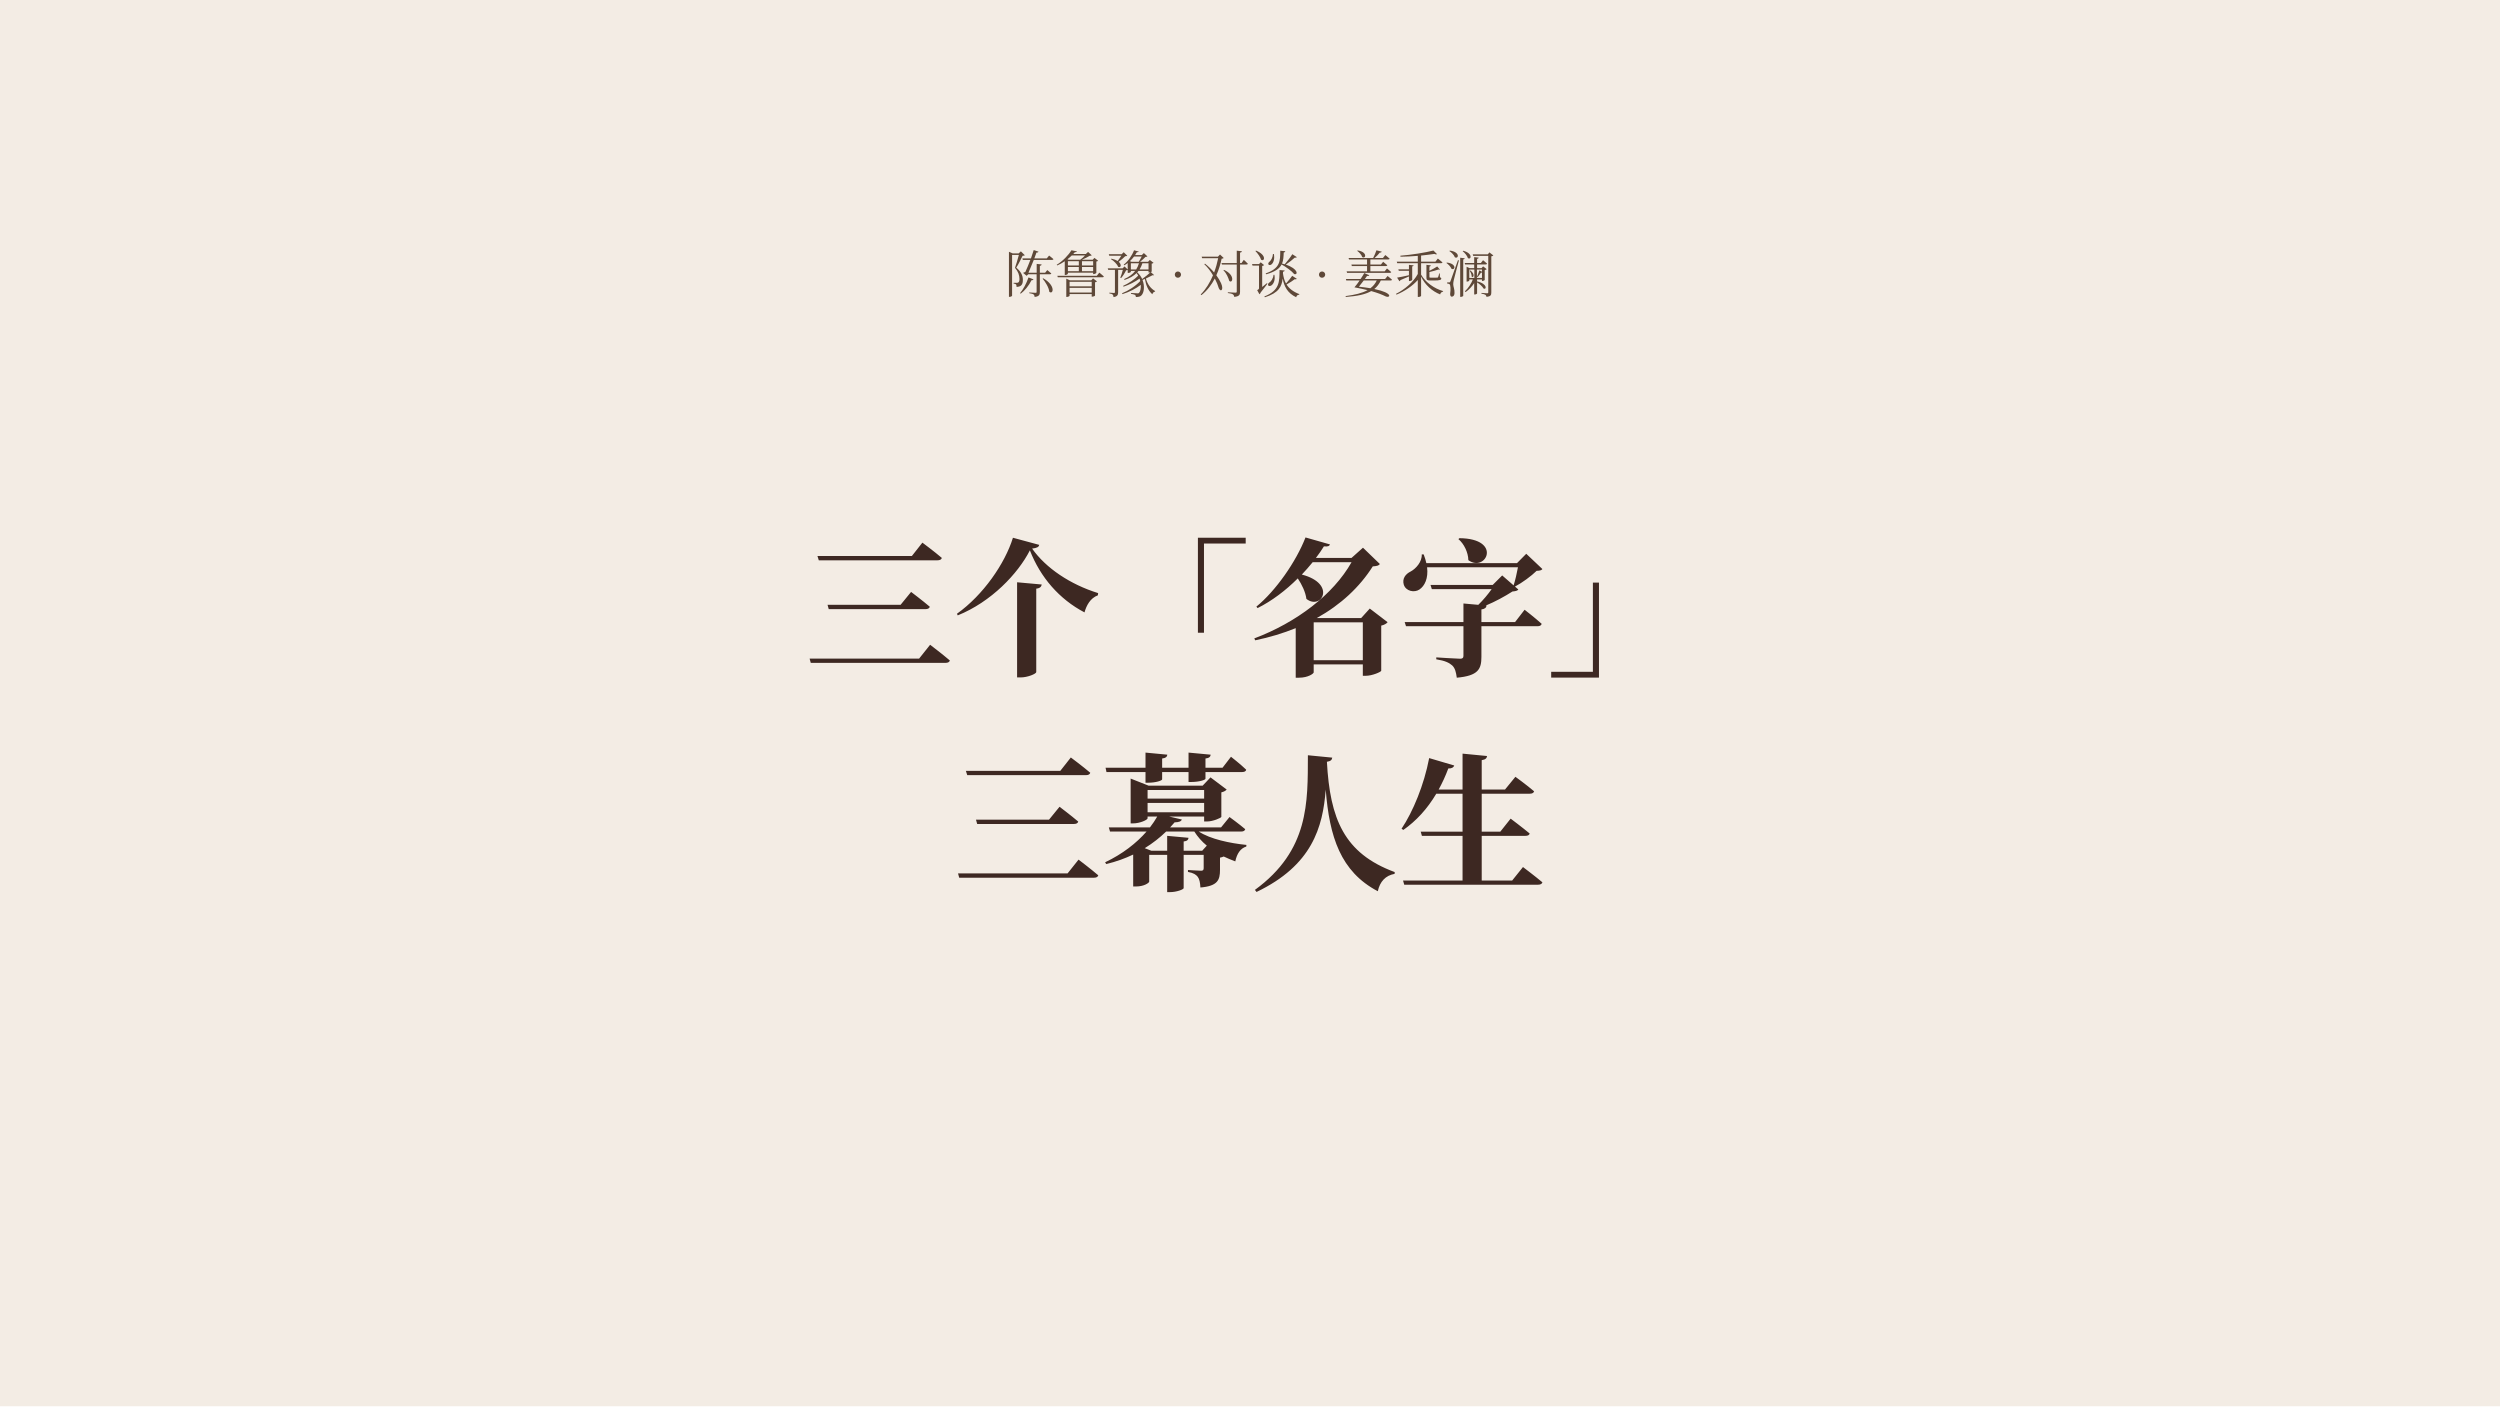
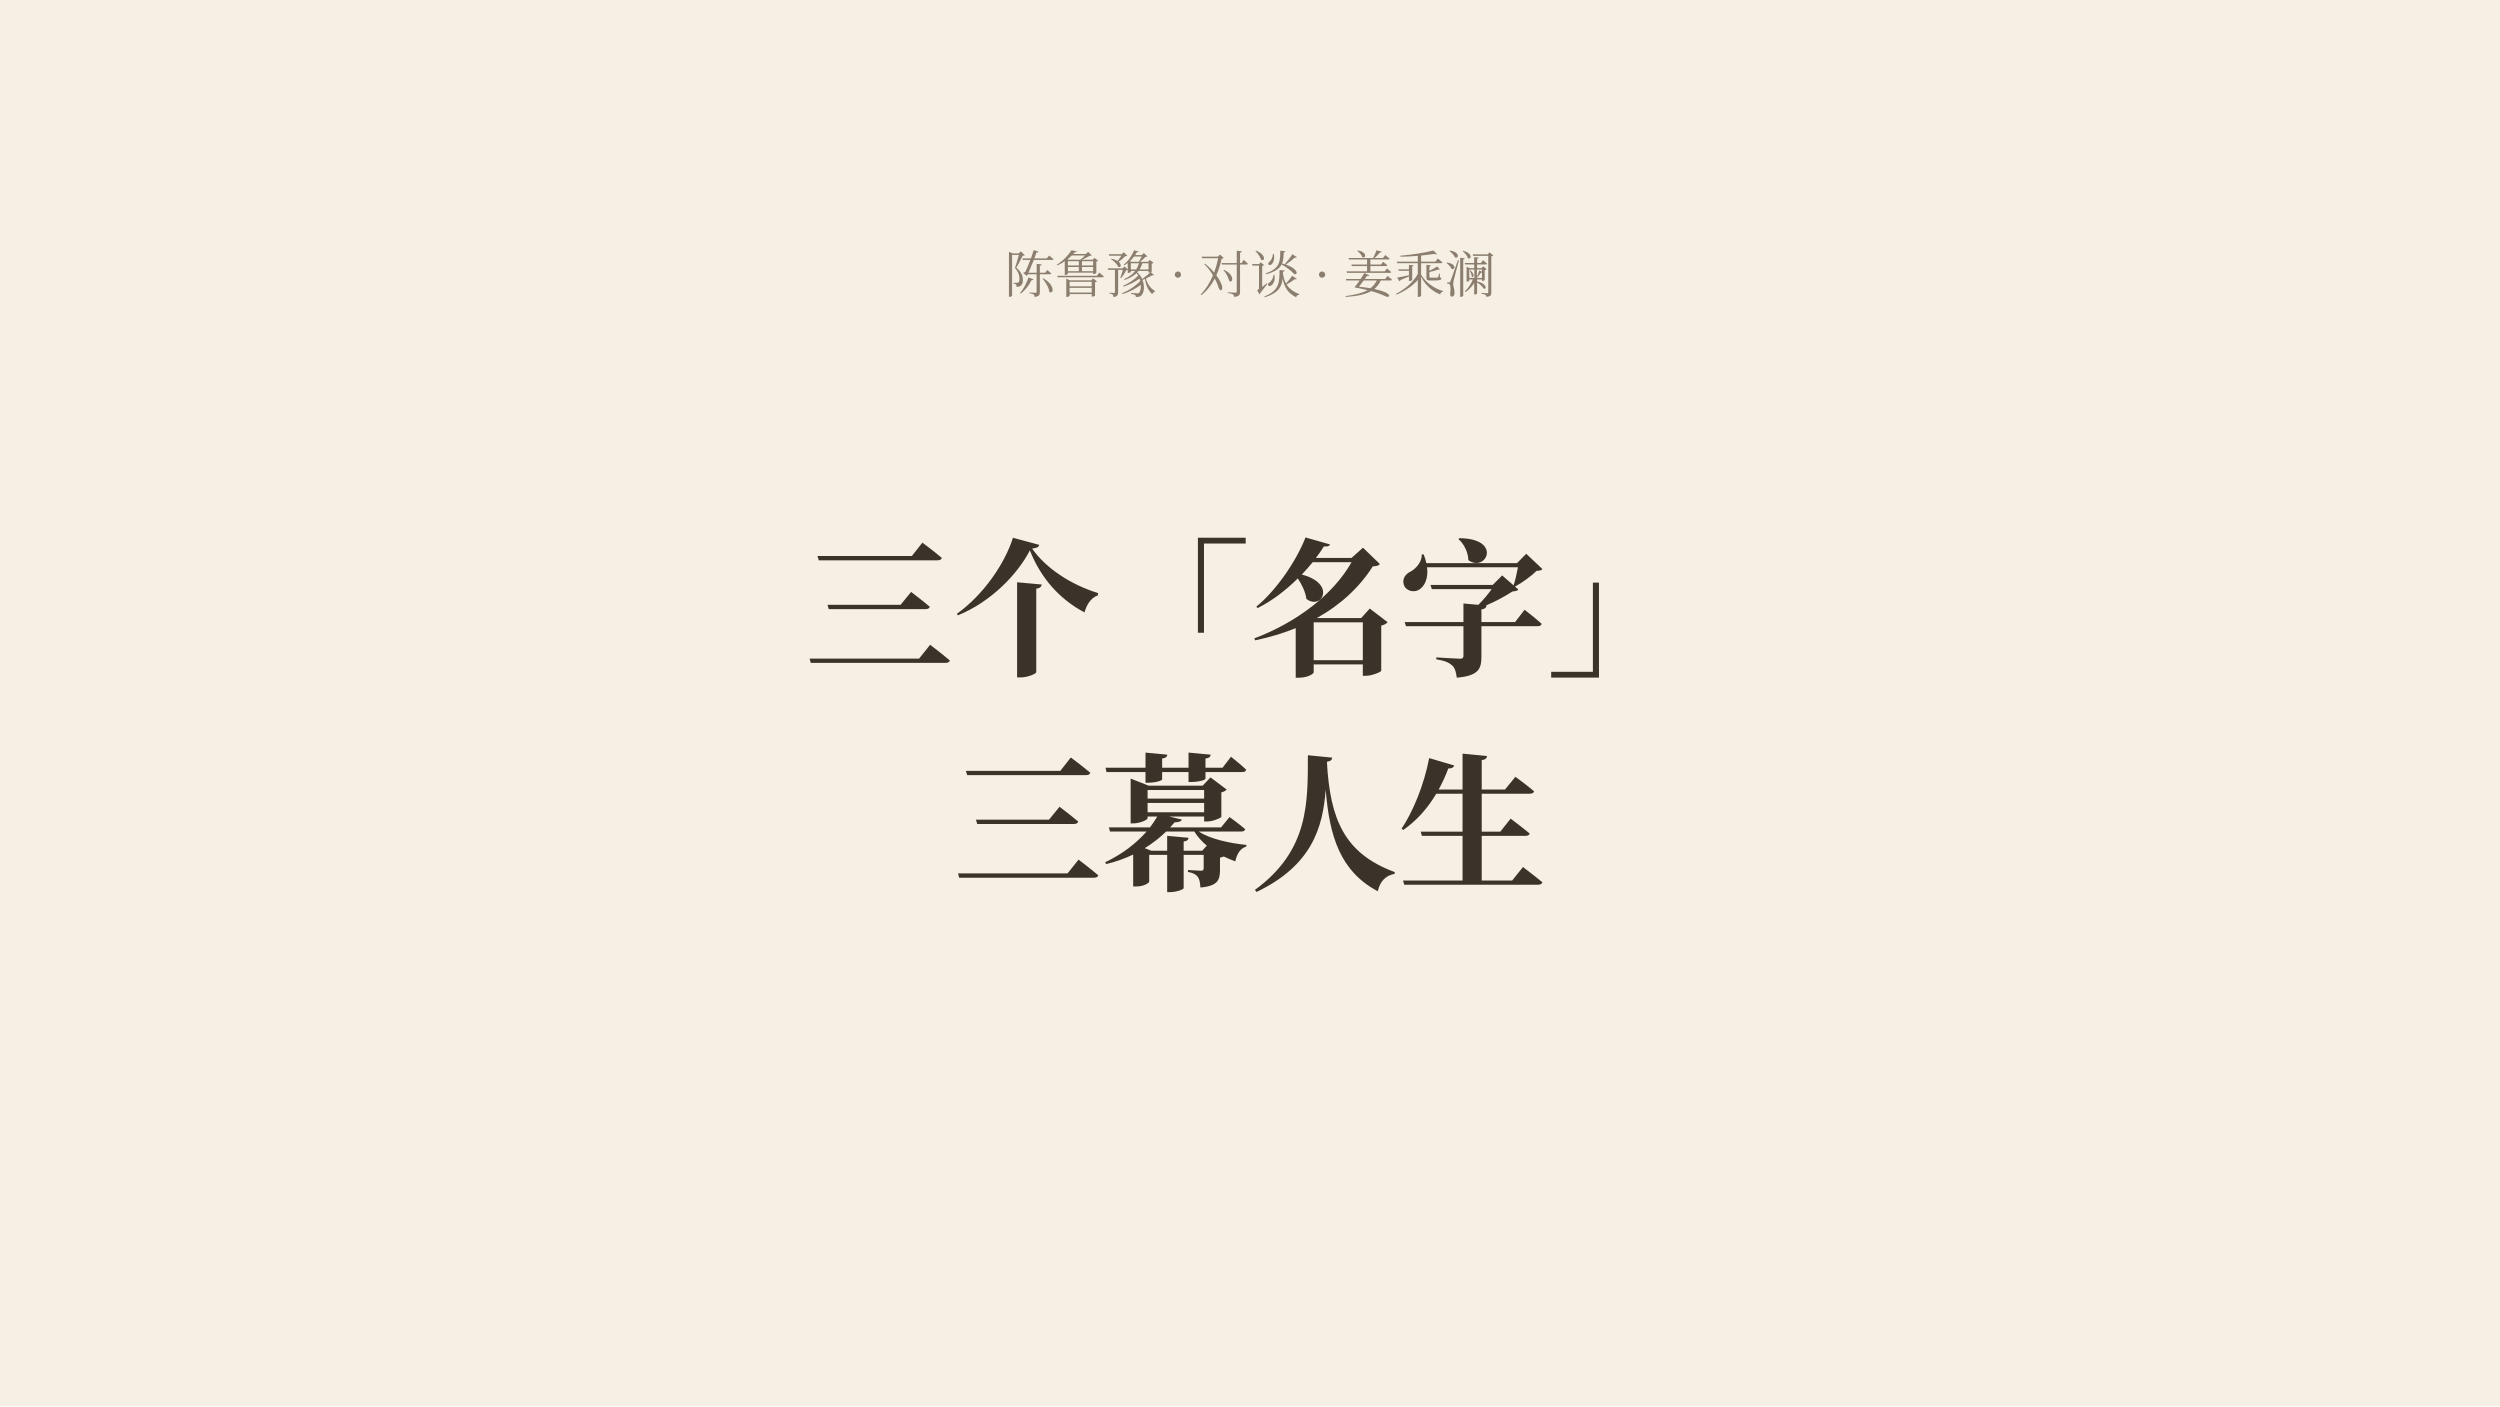
<svg xmlns="http://www.w3.org/2000/svg" viewBox="0 0 1280 720">
-   <rect width="1280" height="720" fill="#F3ECE4" />
-   <text x="640" y="150" text-anchor="middle" font-family="Noto Serif CJK SC, Source Han Serif SC, Songti SC, serif" font-size="26" fill="#5E4838">陈鲁豫 · 对谈 · 姜乘澜</text>
-   <text x="640" y="340" text-anchor="middle" font-family="Noto Serif CJK SC, Source Han Serif SC, Songti SC, serif" font-size="76" font-weight="600" fill="#3D2822">三个「名字」</text>
-   <text x="640" y="450" text-anchor="middle" font-family="Noto Serif CJK SC, Source Han Serif SC, Songti SC, serif" font-size="76" font-weight="600" fill="#3D2822">三幕人生</text>
+   <rect width="1280" height="720" fill="#F6EFE4" />
+   <text x="640" y="150" text-anchor="middle" font-family="Noto Serif CJK SC, Source Han Serif SC, Songti SC, serif" font-size="26" fill="#8B7E6E">陈鲁豫 · 对谈 · 姜乘澜</text>
+   <text x="640" y="340" text-anchor="middle" font-family="Noto Serif CJK SC, Source Han Serif SC, Songti SC, serif" font-size="76" font-weight="600" fill="#3B3229">三个「名字」</text>
+   <text x="640" y="450" text-anchor="middle" font-family="Noto Serif CJK SC, Source Han Serif SC, Songti SC, serif" font-size="76" font-weight="600" fill="#3B3229">三幕人生</text>
</svg>
